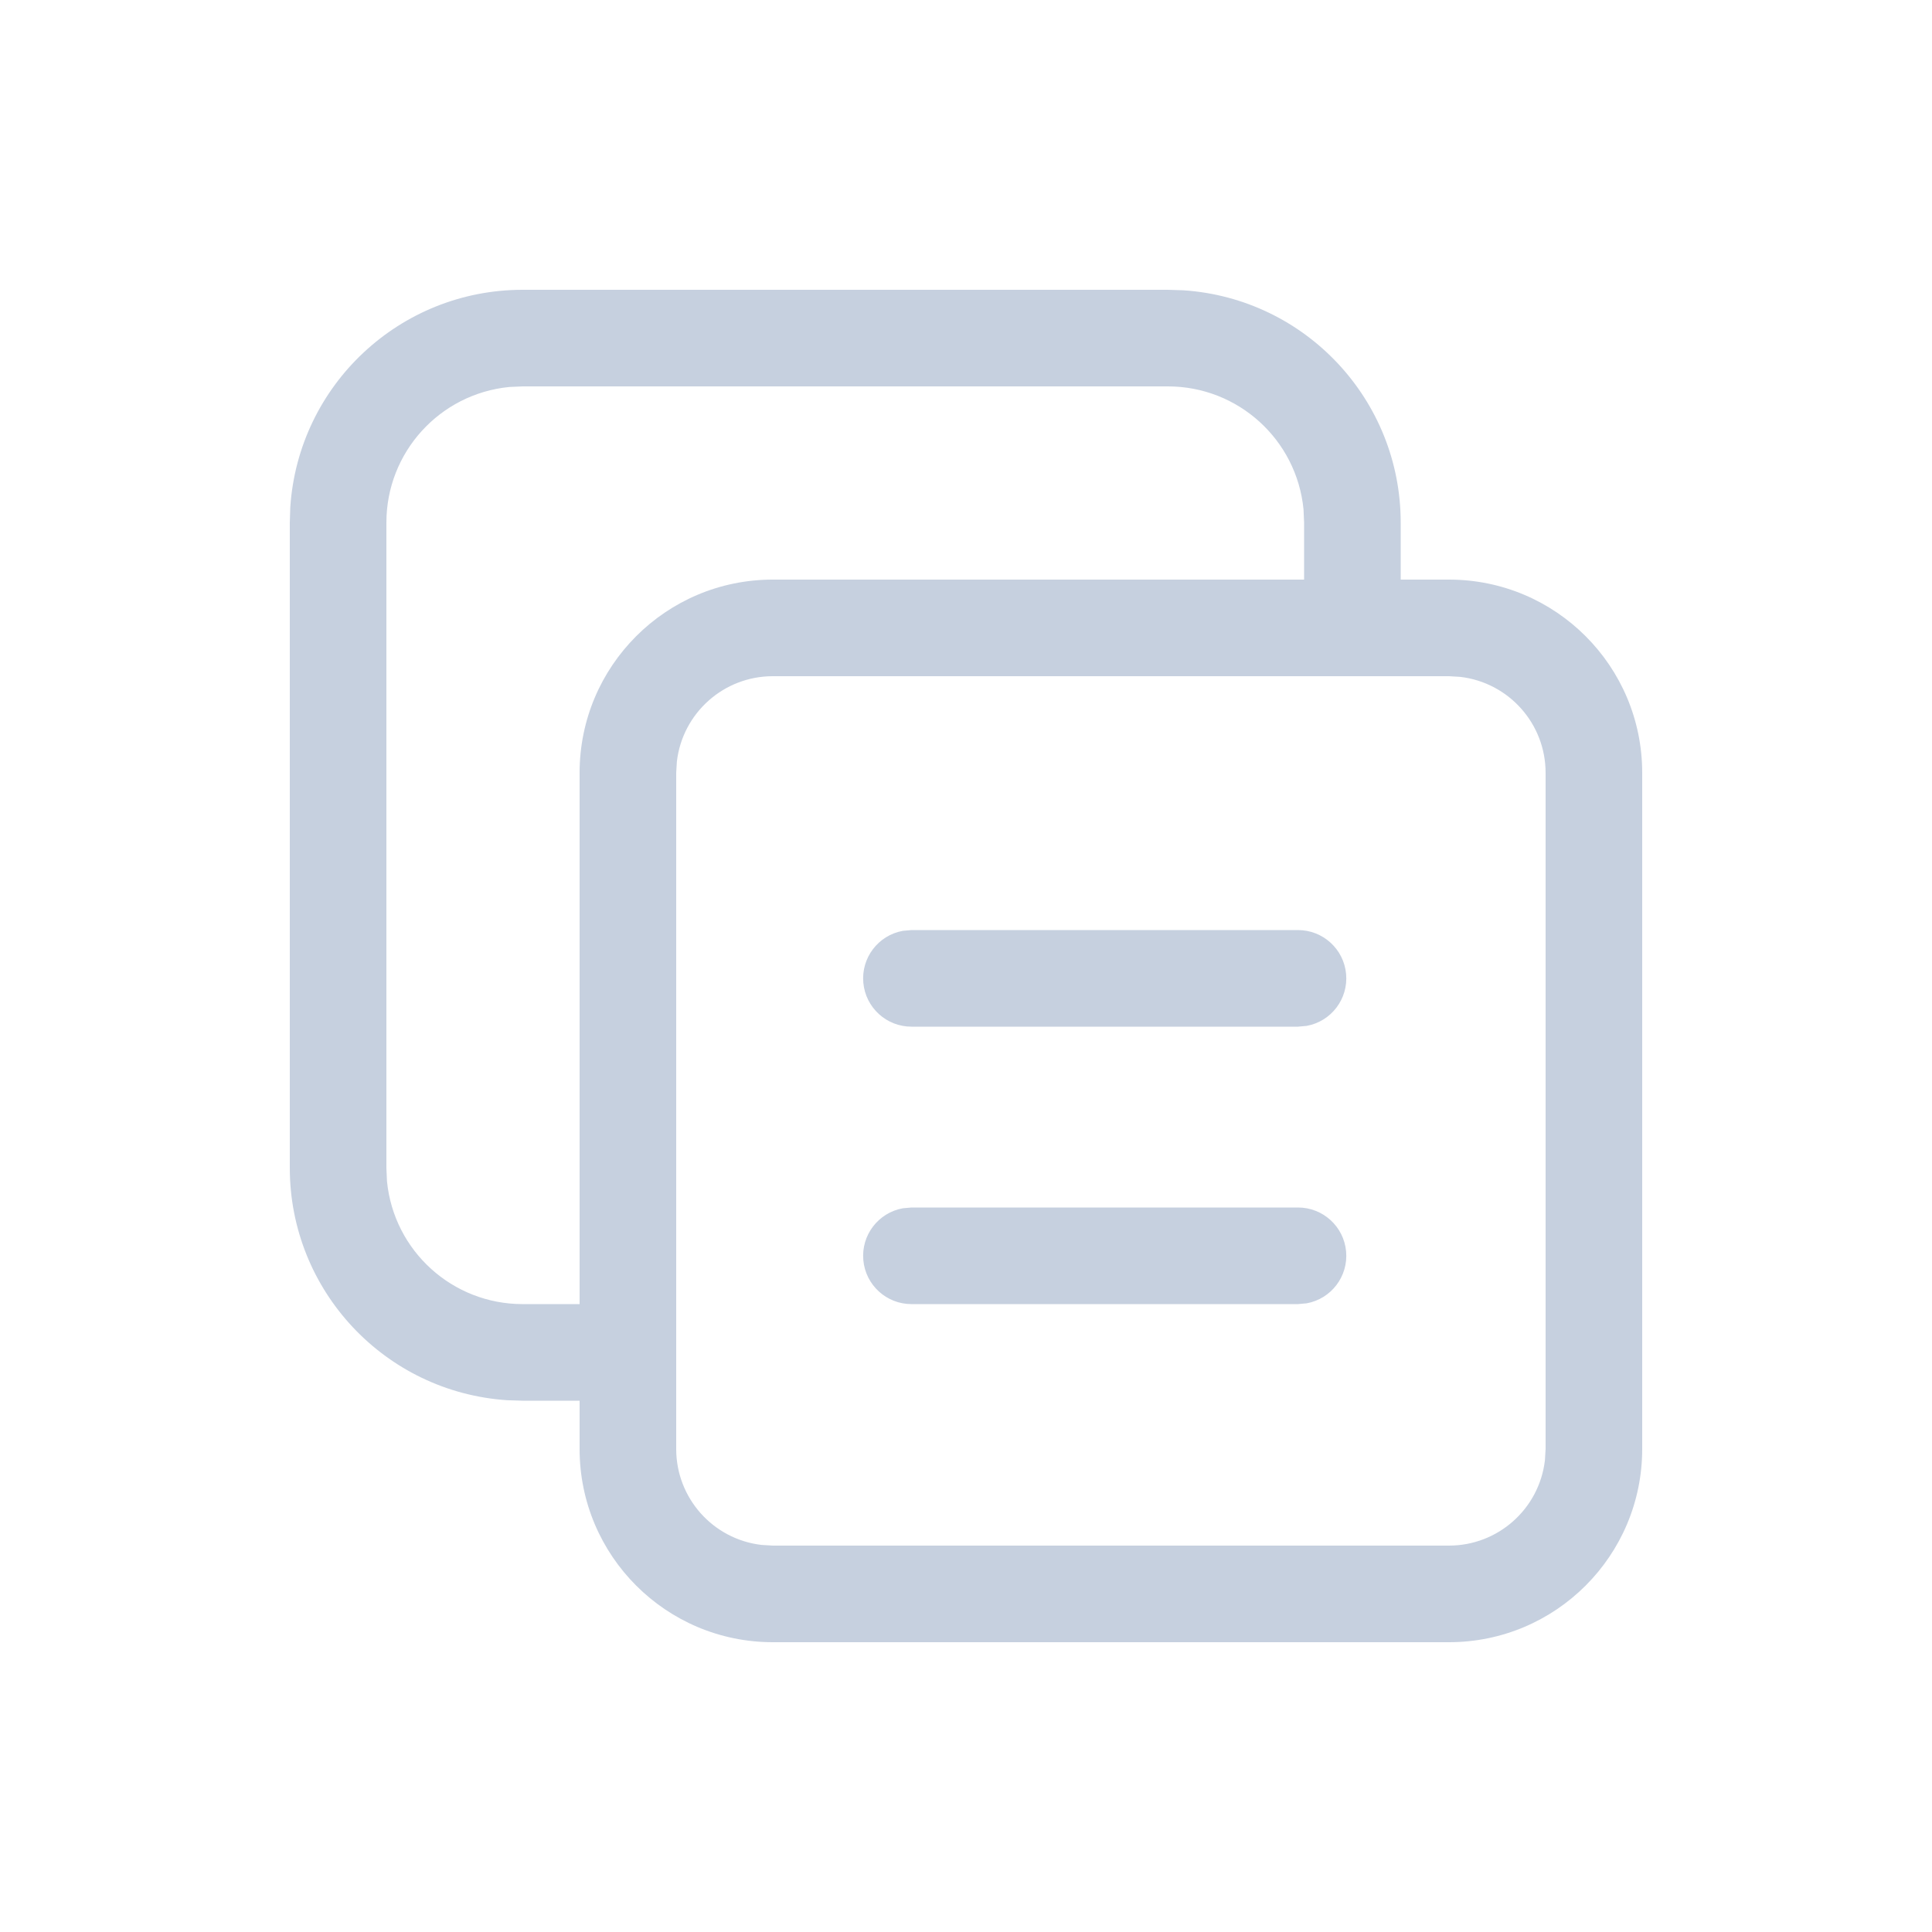
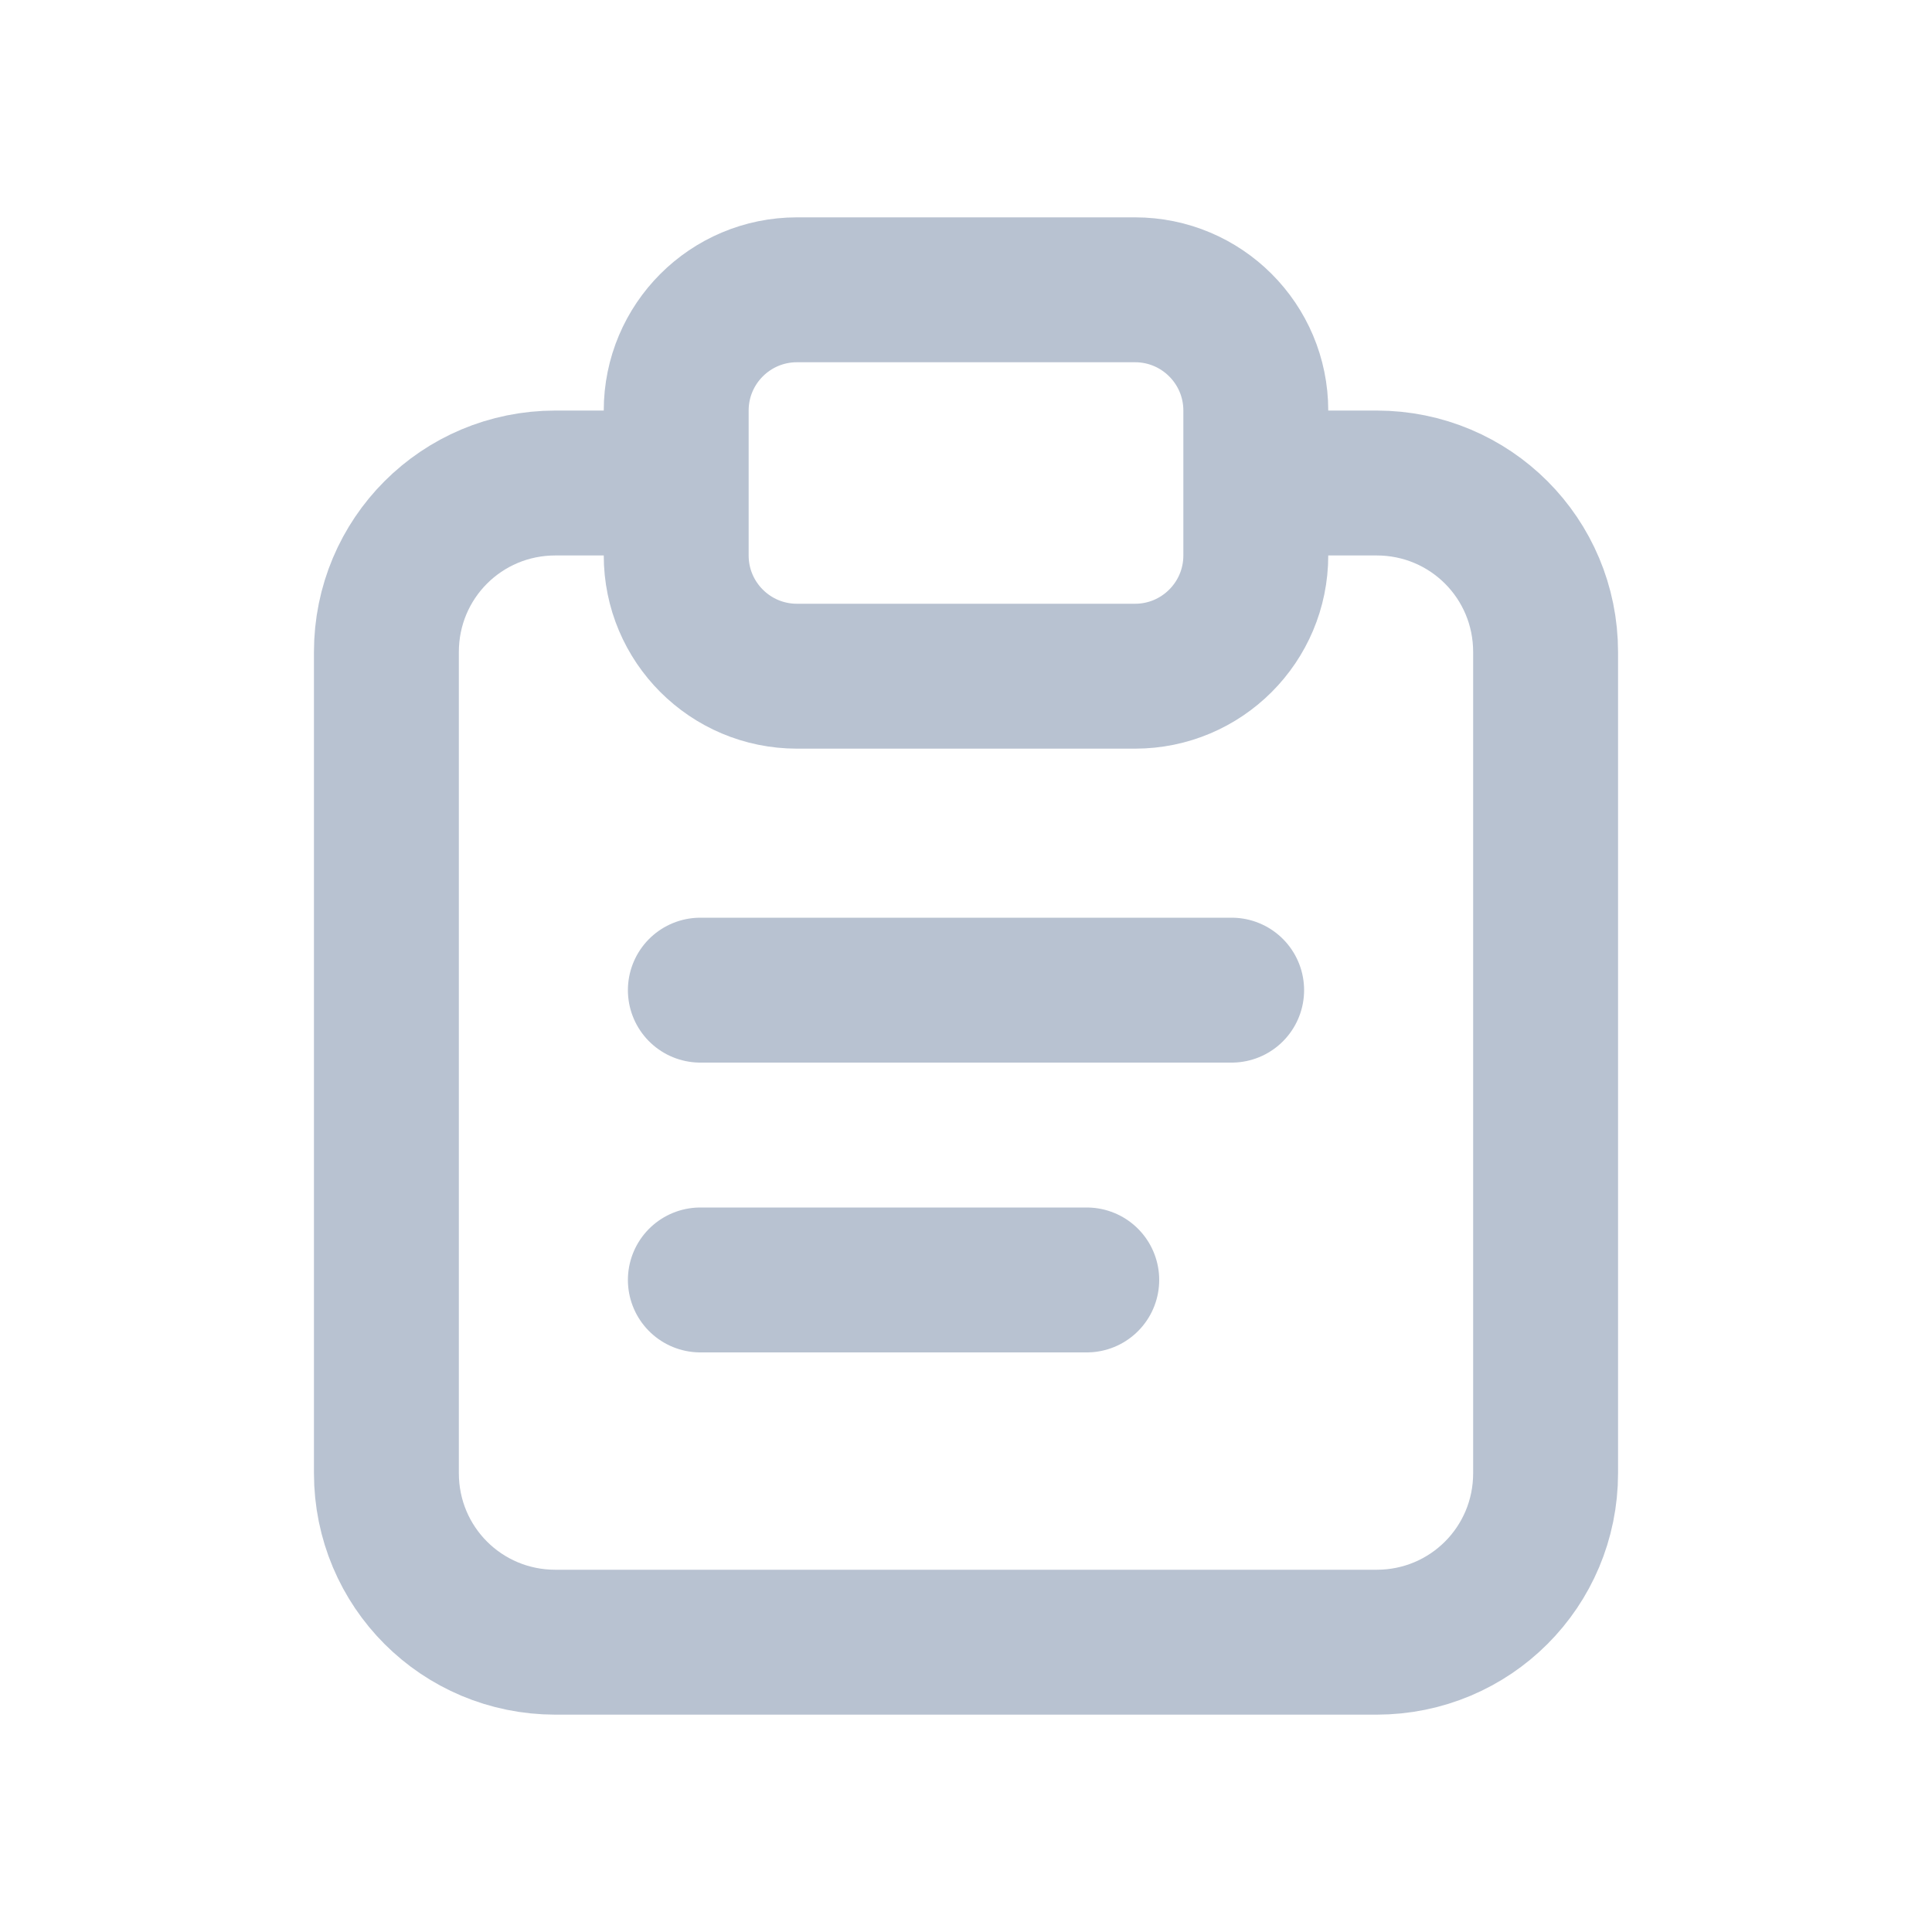
- <svg xmlns="http://www.w3.org/2000/svg" t="1782374608531" class="icon" viewBox="0 0 1024 1024" version="1.1" p-id="10816" width="32" height="32">
-   <path d="M619.008 153.6l8.192 0.256A123.392 123.392 0 0 1 742.4 276.992V307.2h25.6a102.4 102.4 0 0 1 102.4 102.4v358.4a102.4 102.4 0 0 1-102.4 102.4H409.6a102.4 102.4 0 0 1-102.4-102.4v-25.6h-30.208l-8.192-0.256A123.392 123.392 0 0 1 153.6 619.008V276.941l0.256-8.09A123.392 123.392 0 0 1 276.992 153.6h342.118zM768 358.4H409.6a51.2 51.2 0 0 0-50.842 45.21L358.4 409.6v358.4a51.2 51.2 0 0 0 45.21 50.842L409.6 819.2h358.4a51.2 51.2 0 0 0 50.842-45.21L819.2 768V409.6a51.2 51.2 0 0 0-45.21-50.842L768 358.4z m-148.992-153.6H276.992l-7.014 0.307A72.192 72.192 0 0 0 204.8 276.992v342.118l0.307 6.963A72.192 72.192 0 0 0 276.992 691.2H307.2V409.6a102.4 102.4 0 0 1 102.4-102.4h281.6v-30.208l-0.307-7.014A72.192 72.192 0 0 0 619.008 204.8z m68.915 435.2a25.6 25.6 0 0 1 4.608 50.79l-4.608 0.41h-204.8a25.6 25.6 0 0 1-4.608-50.79l4.608-0.41h204.8z m0-147.046a25.6 25.6 0 0 1 4.608 50.79l-4.608 0.41h-204.8a25.6 25.6 0 0 1-4.608-50.79l4.608-0.41h204.8z" fill="#C6D0DF" p-id="10817" />
+ <svg xmlns="http://www.w3.org/2000/svg" width="20" height="20" viewBox="0 0 20 20" fill="none" aria-hidden="true">
+   <path d="M7 5H5.75C4.78 5 4 5.78 4 6.75v8.5C4 16.22 4.78 17 5.75 17h8.5c.97 0 1.75-.78 1.75-1.75v-8.5C16 5.78 15.22 5 14.25 5H13" stroke="#B8C2D1" stroke-width="1.5" stroke-linejoin="round" />
+   <rect x="7" y="3" width="6" height="4" rx="1.25" stroke="#B8C2D1" stroke-width="1.5" />
+   <path d="M7.25 10.25h5.5M7.25 13.25h4" stroke="#B8C2D1" stroke-width="1.5" stroke-linecap="round" />
</svg>
